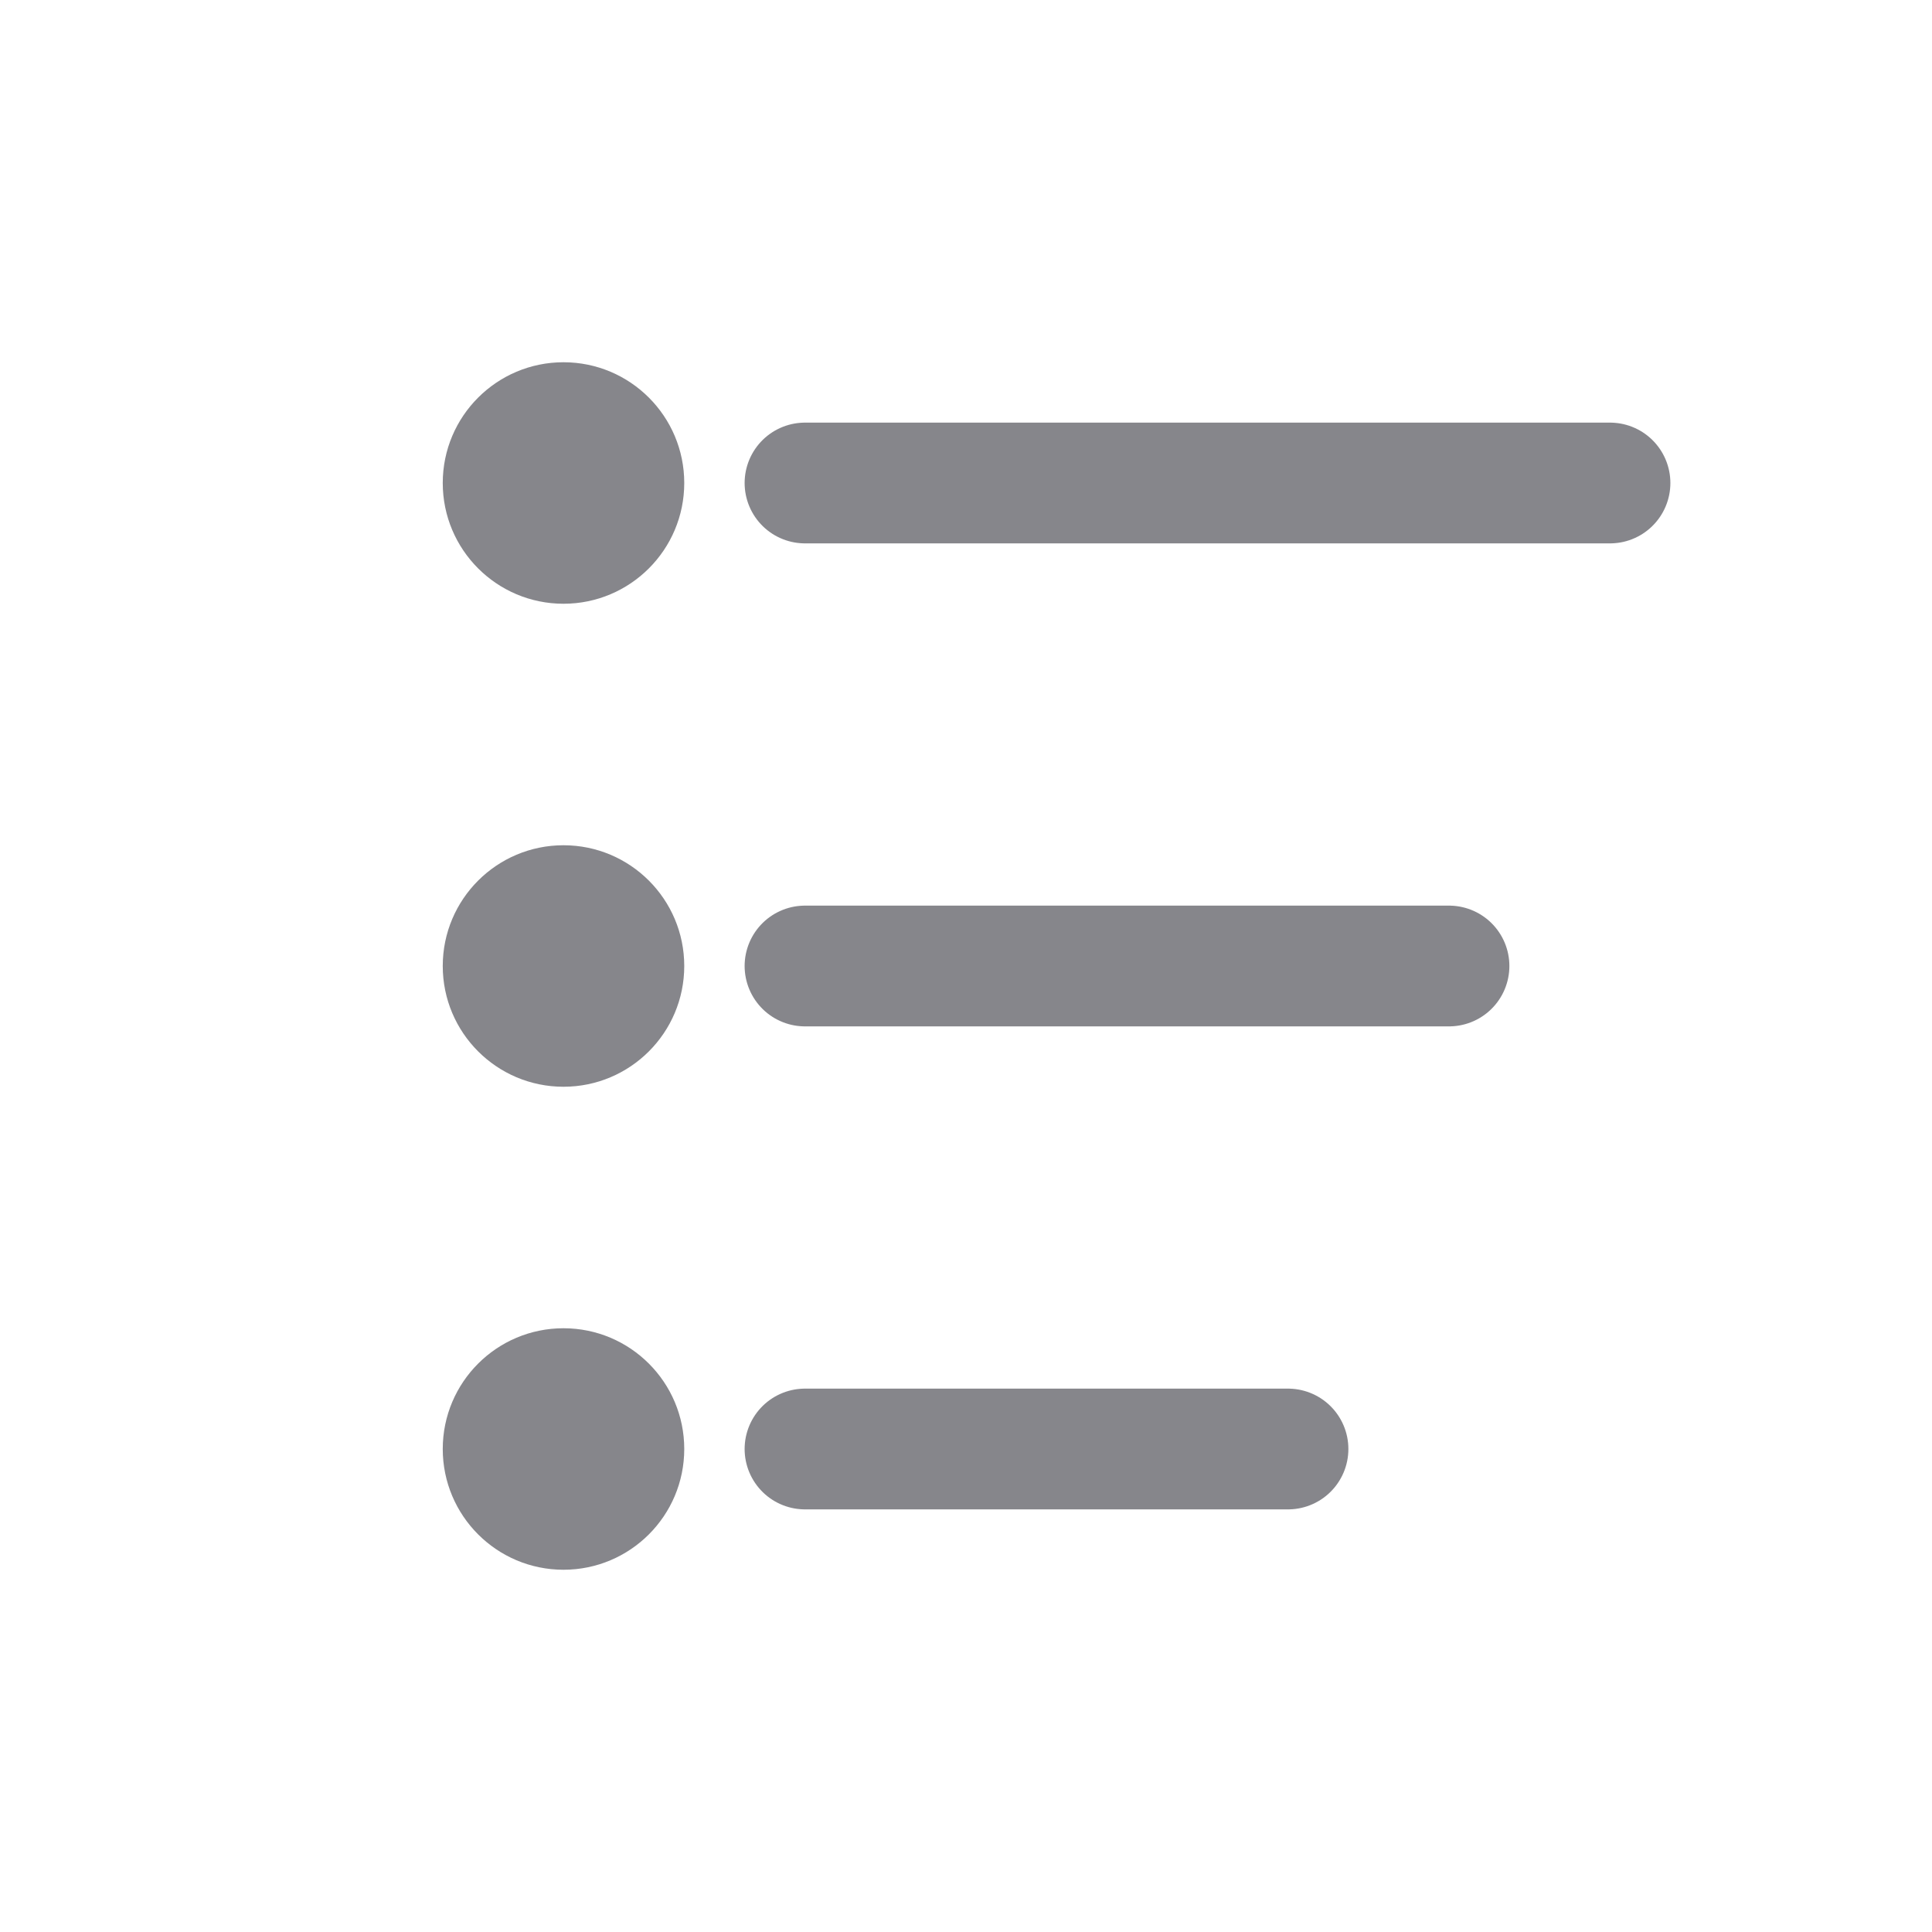
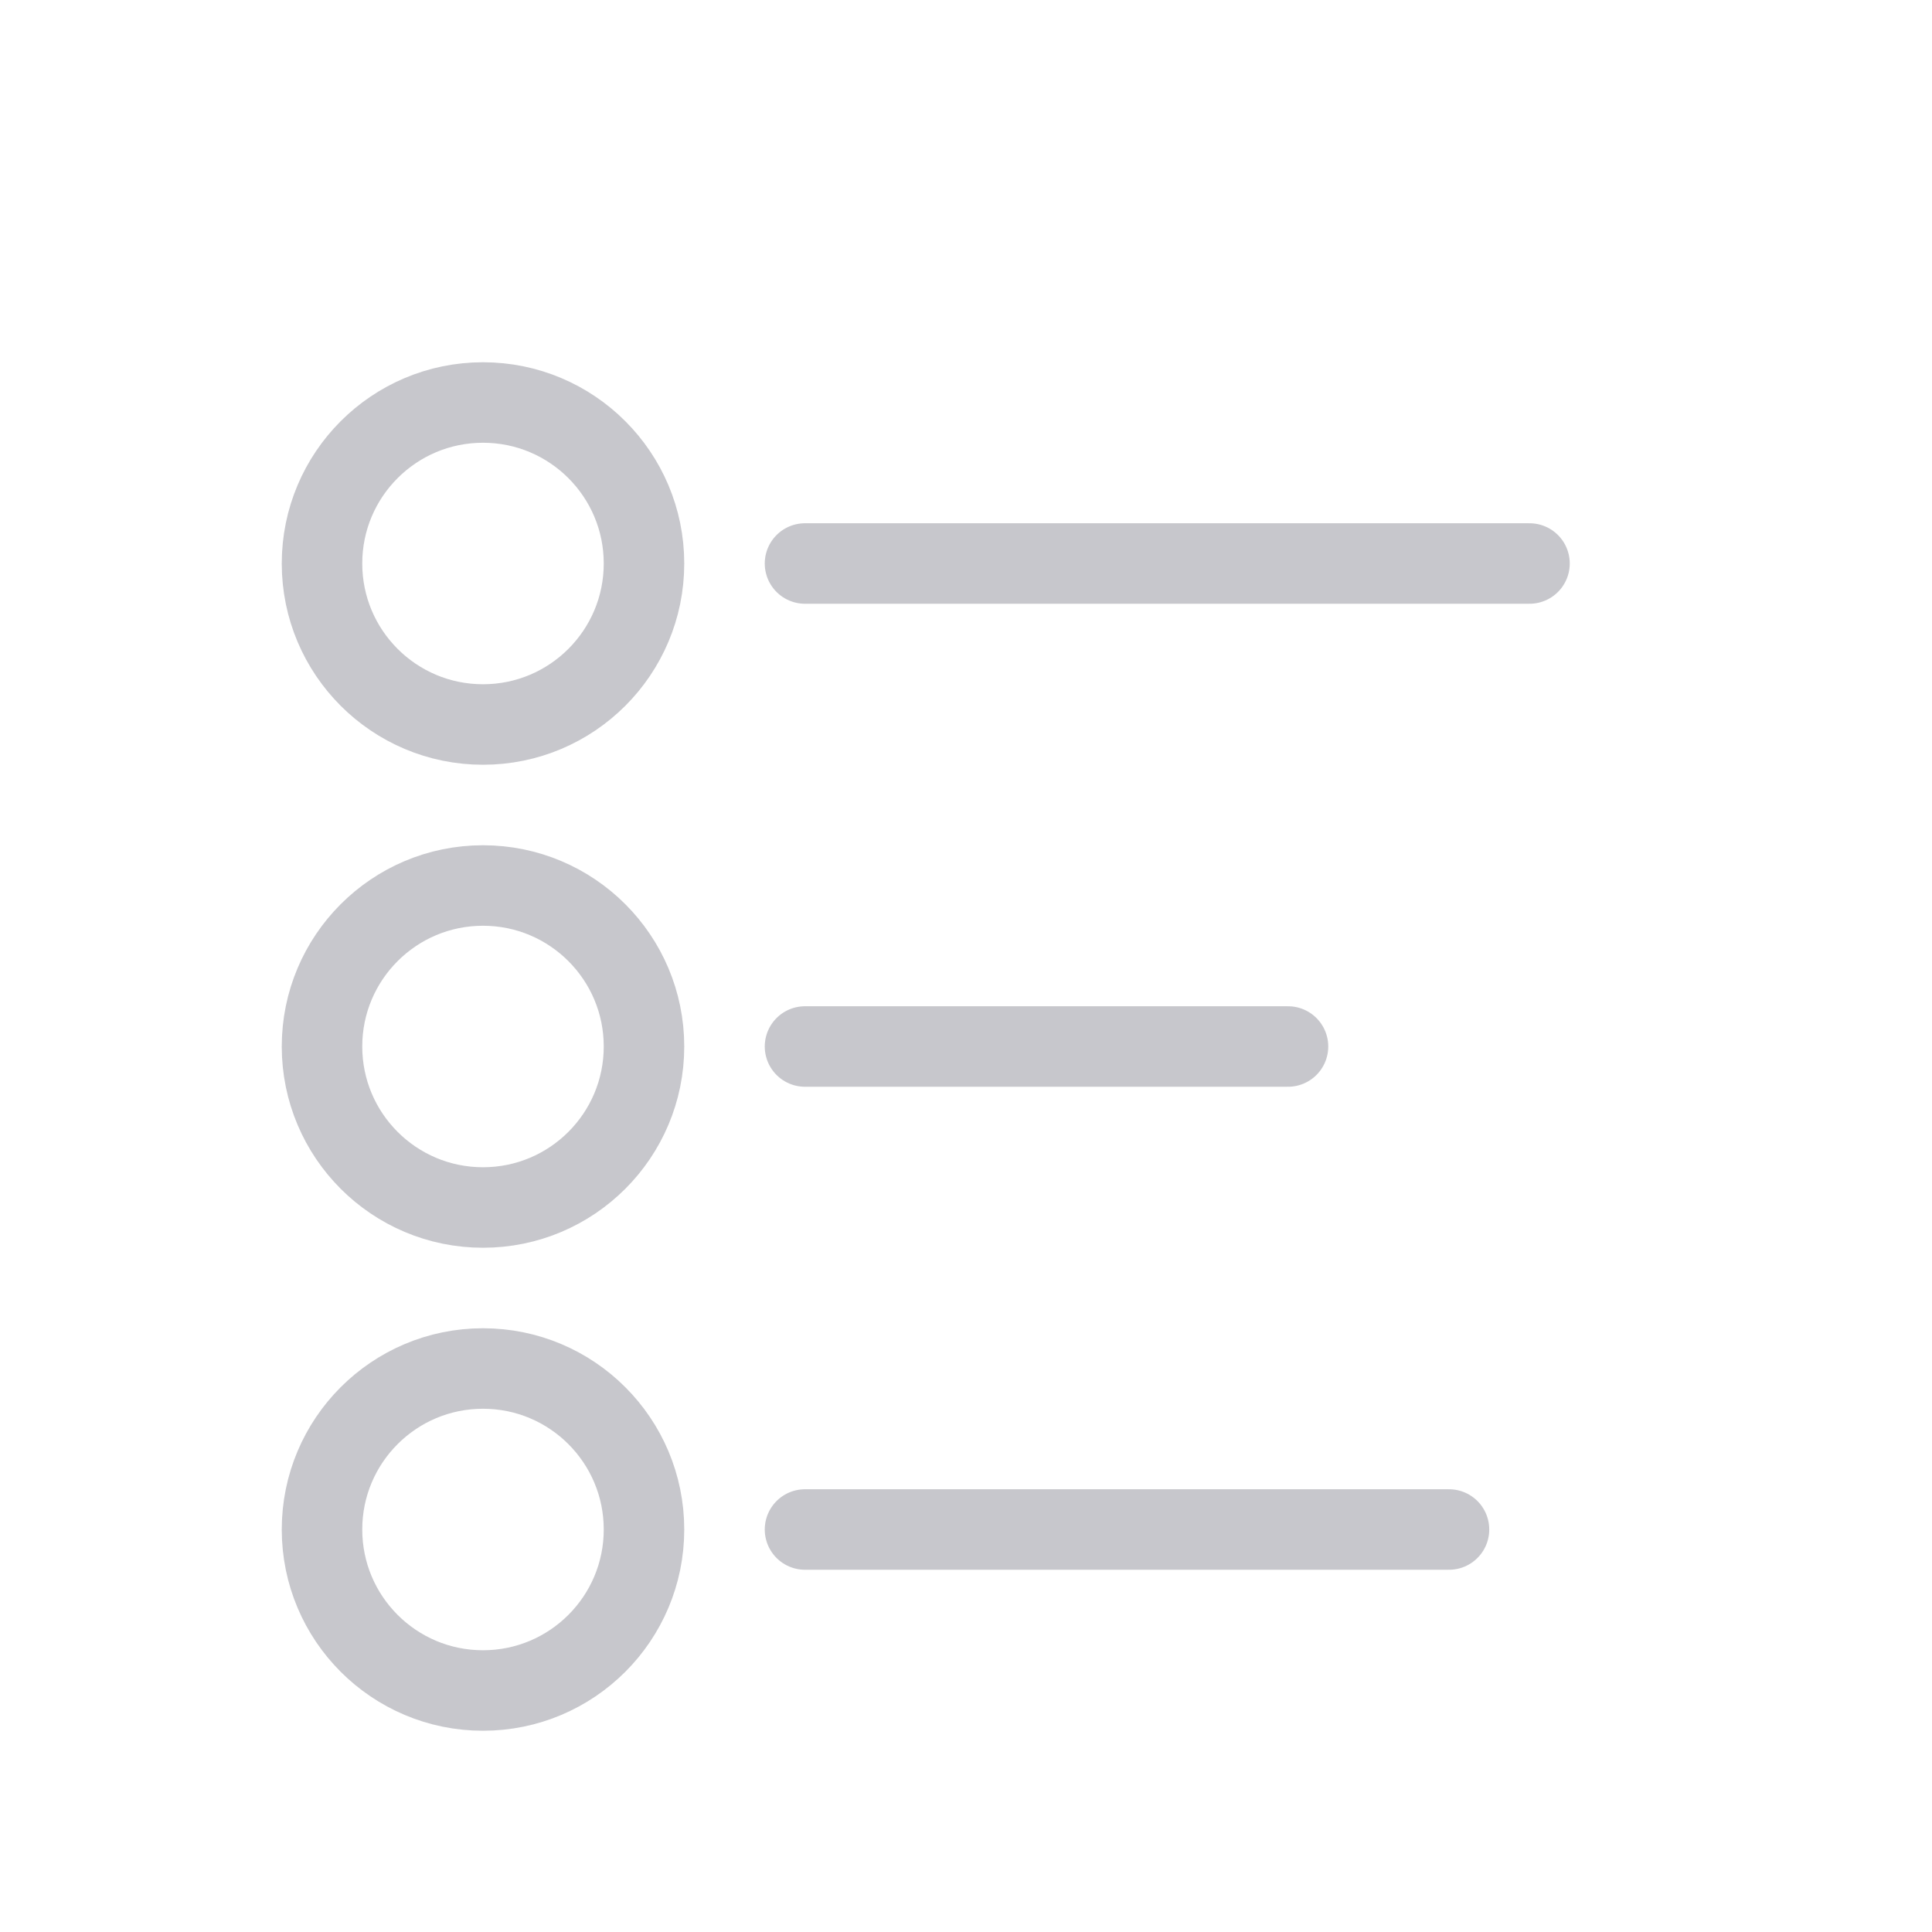
<svg xmlns="http://www.w3.org/2000/svg" width="48" height="48" viewBox="0 0 48 48" fill="none">
-   <circle cx="14" cy="12" r="3" fill="#86868B" />
-   <line x1="20" y1="12" x2="40" y2="12" stroke="#86868B" stroke-width="3" stroke-linecap="round" />
-   <circle cx="14" cy="24" r="3" fill="#86868B" />
-   <line x1="20" y1="24" x2="36" y2="24" stroke="#86868B" stroke-width="3" stroke-linecap="round" />
-   <circle cx="14" cy="36" r="3" fill="#86868B" />
-   <line x1="20" y1="36" x2="32" y2="36" stroke="#86868B" stroke-width="3" stroke-linecap="round" />
+   <circle cx="12" cy="14" r="4" stroke="#C7C7CC" stroke-width="2" fill="none" />
+   <line x1="20" y1="14" x2="38" y2="14" stroke="#C7C7CC" stroke-width="2" stroke-linecap="round" />
+   <circle cx="12" cy="26" r="4" stroke="#C7C7CC" stroke-width="2" fill="none" />
+   <line x1="20" y1="26" x2="32" y2="26" stroke="#C7C7CC" stroke-width="2" stroke-linecap="round" />
+   <circle cx="12" cy="38" r="4" stroke="#C7C7CC" stroke-width="2" fill="none" />
+   <line x1="20" y1="38" x2="36" y2="38" stroke="#C7C7CC" stroke-width="2" stroke-linecap="round" />
</svg>
